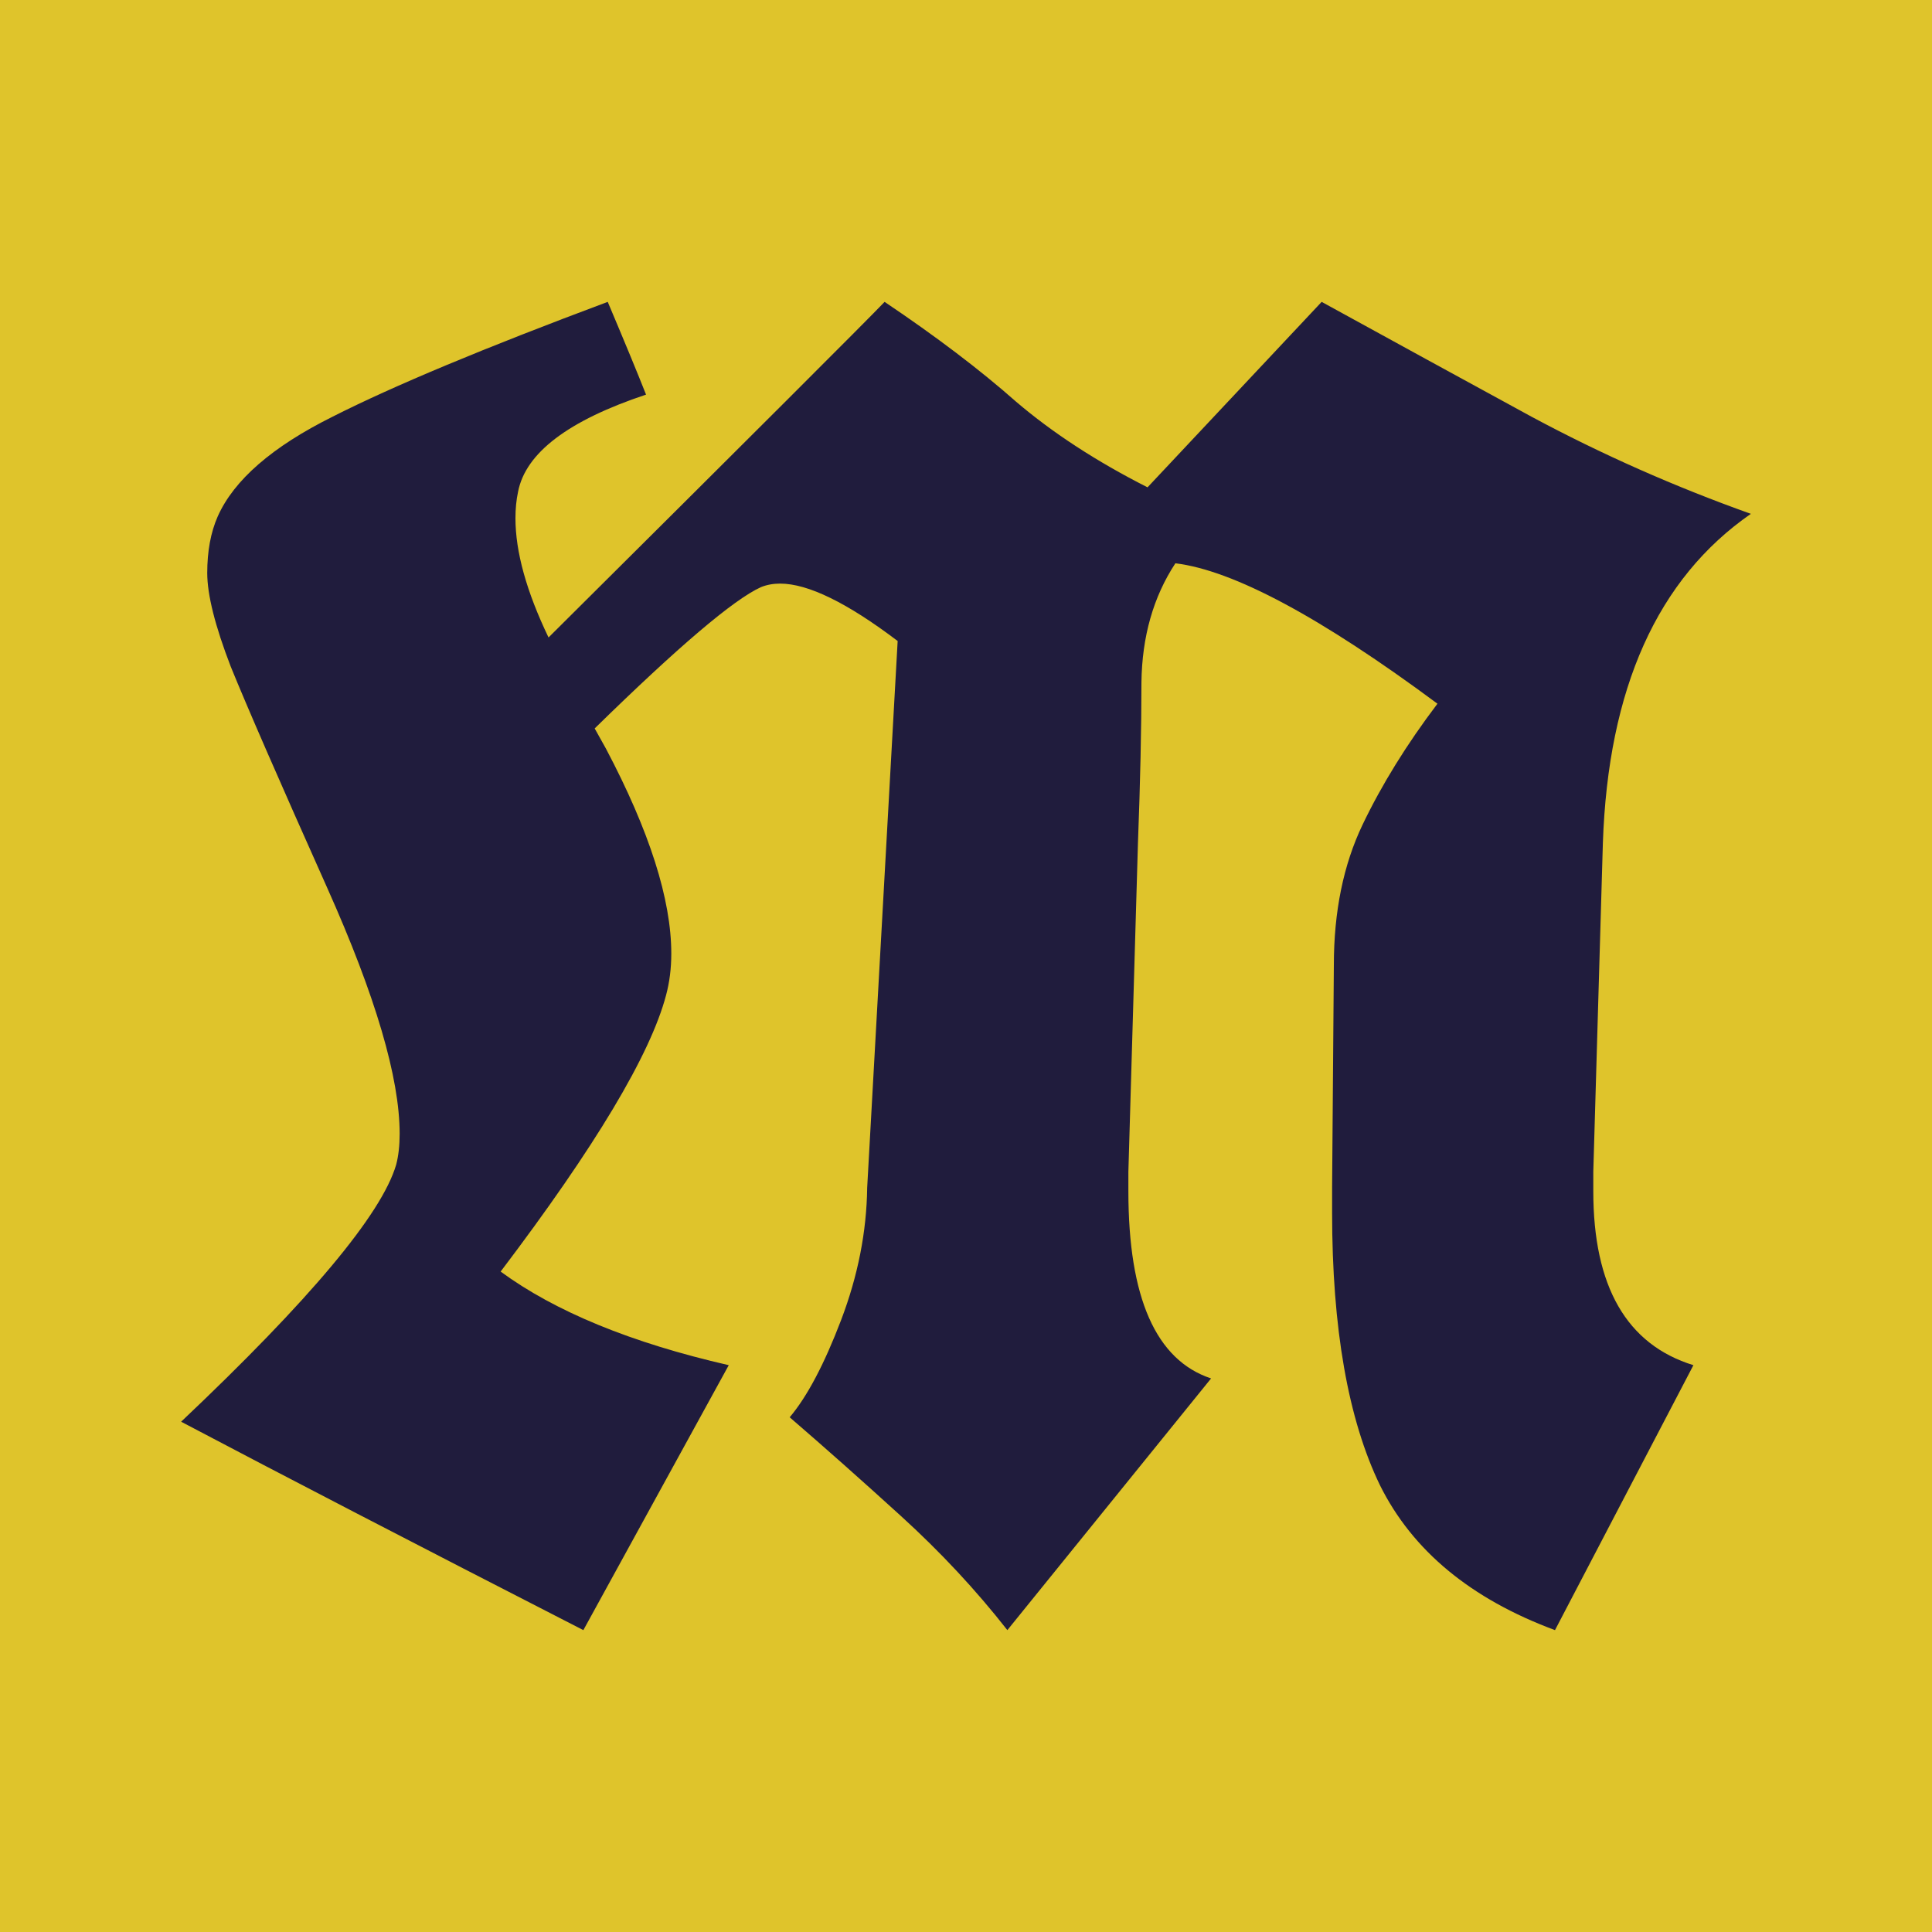
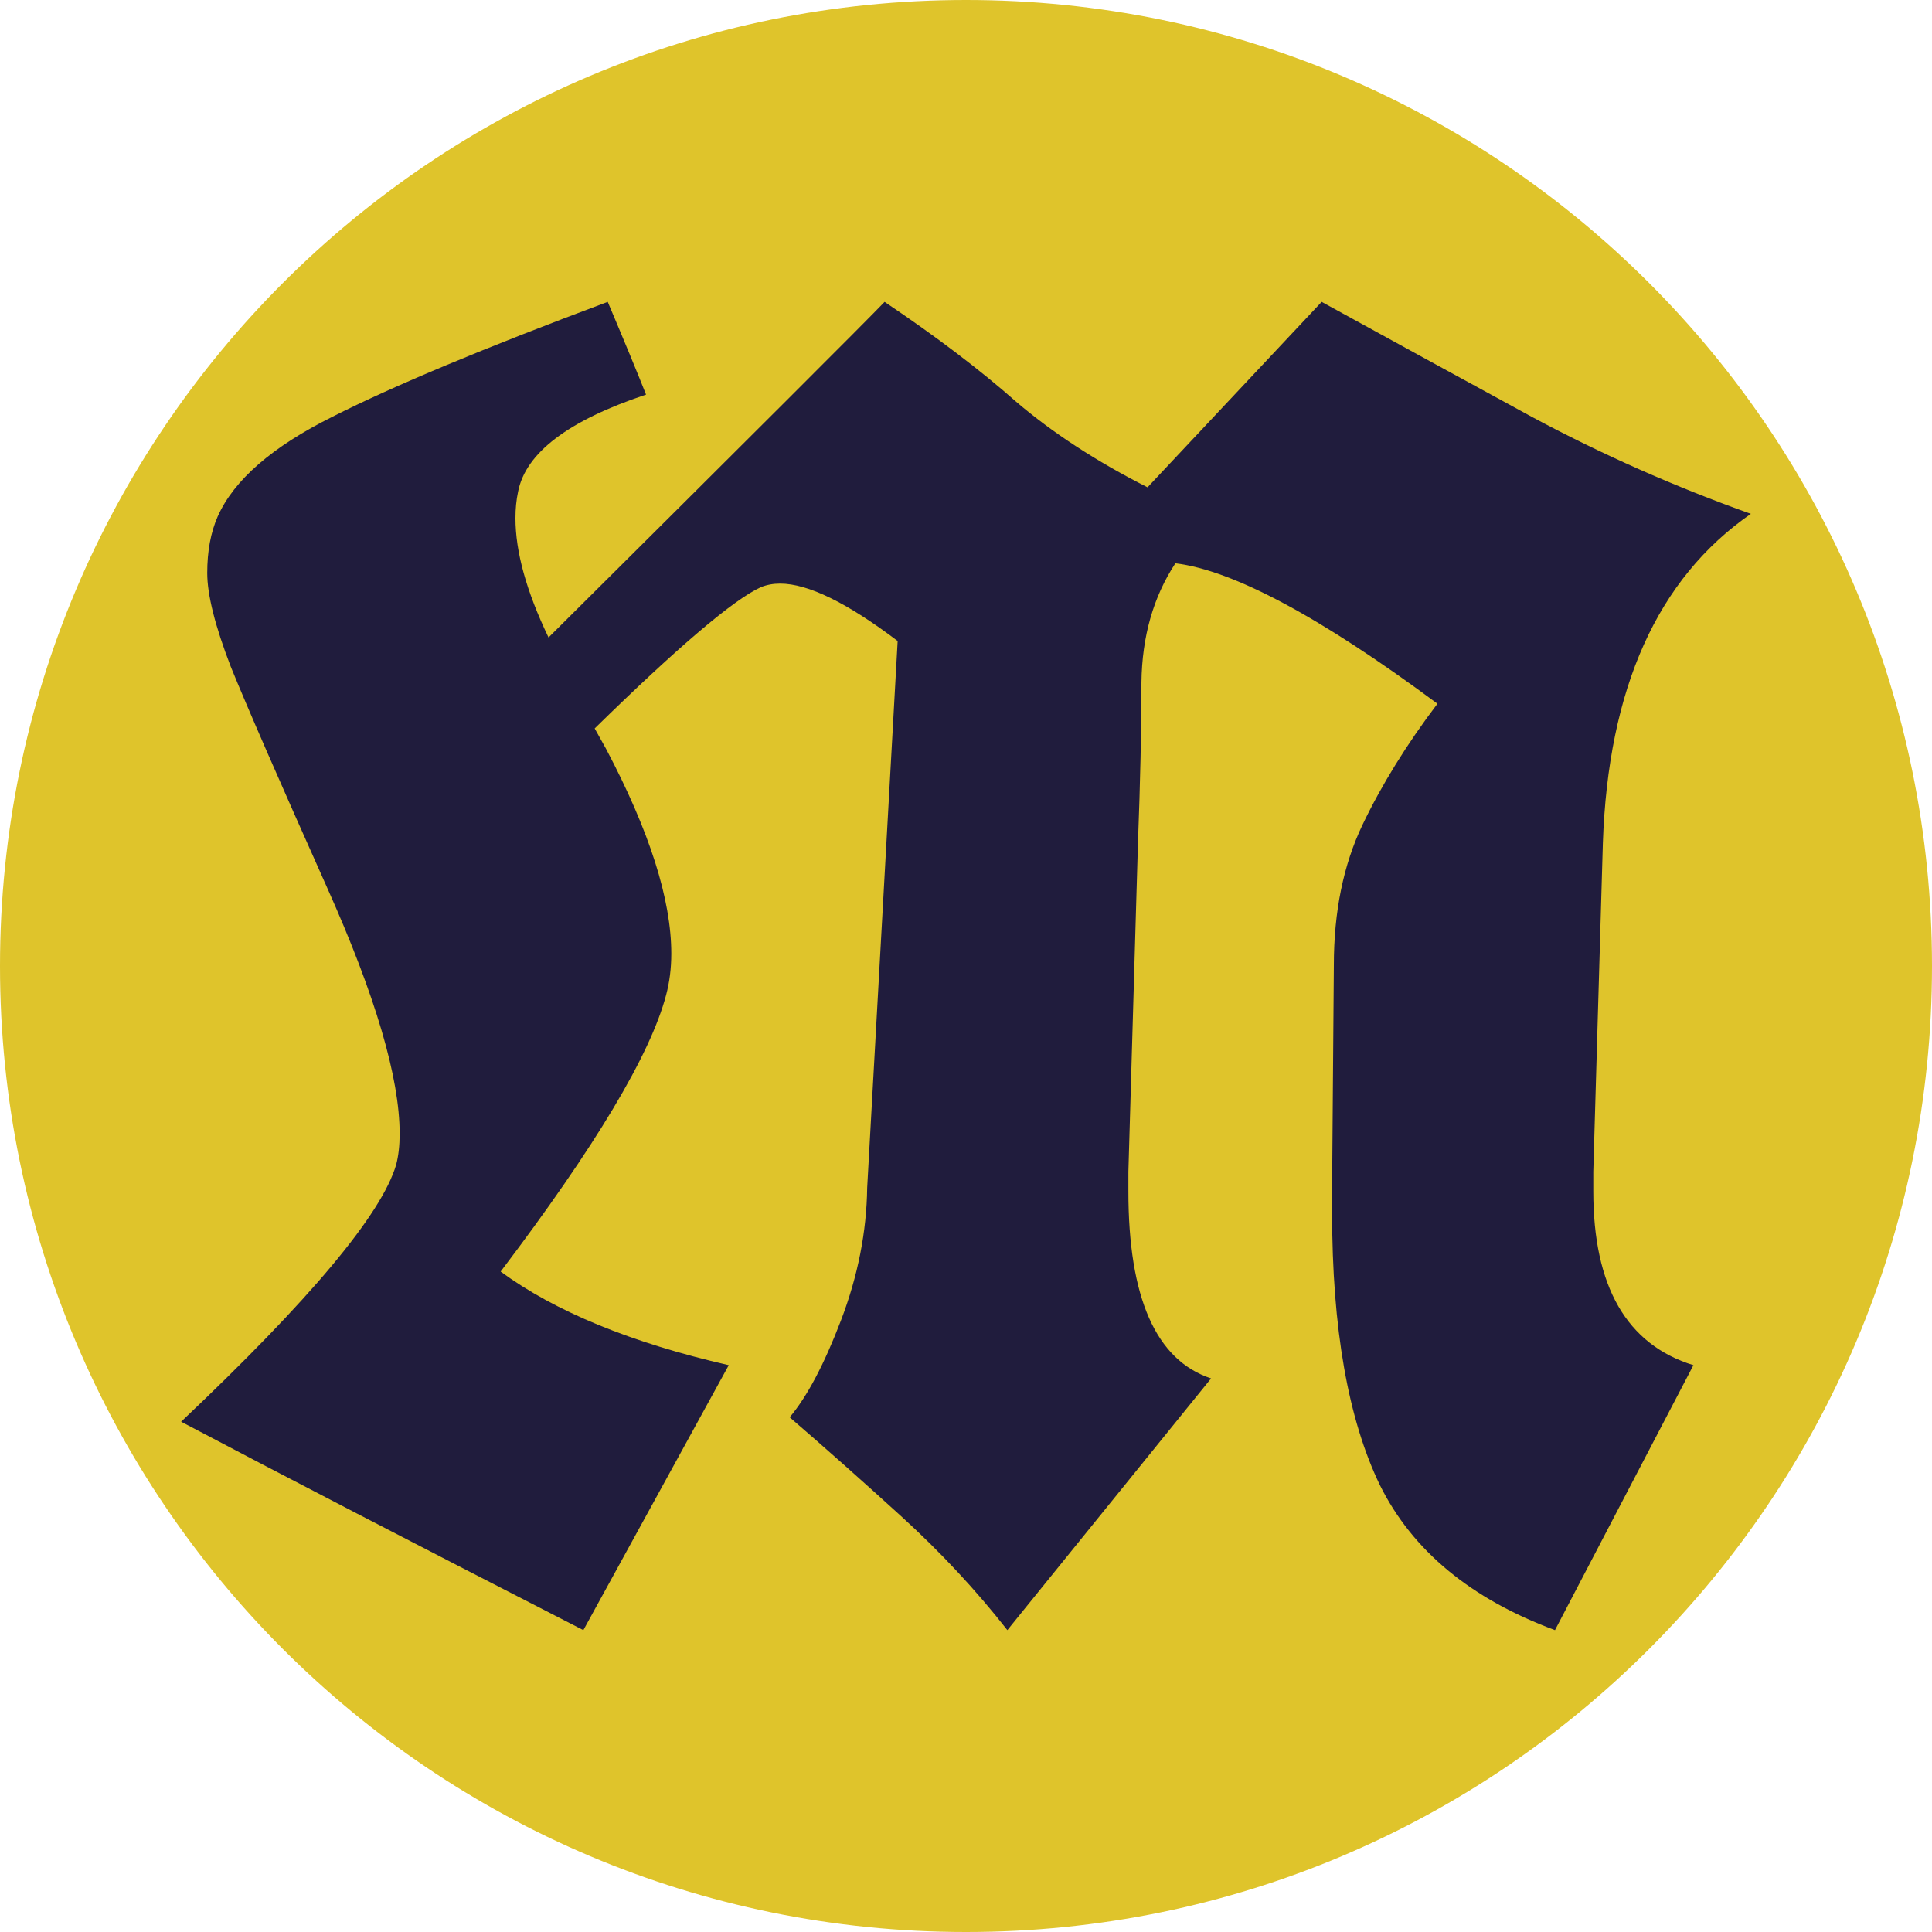
<svg xmlns="http://www.w3.org/2000/svg" fill="none" viewBox="0 0 128 128">
-   <rect width="128" height="128" fill="#DFC42B" />
-   <path d="M48.282 90.447L38.649 108C27.536 102.305 18.653 97.702 12 94.192C20.537 86.117 25.286 80.442 26.247 77.165C26.401 76.58 26.478 75.897 26.478 75.117C26.478 71.411 24.882 65.989 21.691 58.851C18.499 51.713 16.365 46.817 15.288 44.165C14.25 41.473 13.73 39.406 13.73 37.963C13.73 36.52 13.961 35.271 14.423 34.218C15.499 31.8 18.037 29.596 22.037 27.606C26.036 25.578 32.112 23.043 40.264 20C41.418 22.73 42.264 24.778 42.802 26.144C37.649 27.86 34.823 30.005 34.323 32.58C34.207 33.126 34.15 33.711 34.15 34.335C34.15 36.559 34.88 39.191 36.342 42.234C49.916 28.738 57.338 21.326 58.607 20C62.029 22.301 64.933 24.505 67.317 26.612C69.739 28.679 72.643 30.571 76.027 32.287L87.563 20C92.177 22.535 96.811 25.071 101.464 27.606C106.117 30.103 110.962 32.248 116 34.043C109.809 38.333 106.54 45.608 106.194 55.867L105.56 77.633C105.56 78.062 105.56 78.491 105.56 78.92C105.56 85.239 107.771 89.082 112.193 90.447L103.022 108C97.446 105.933 93.581 102.734 91.428 98.404C89.313 94.035 88.255 88.009 88.255 80.325C88.255 79.778 88.255 79.232 88.255 78.686L88.371 63.941C88.371 60.392 89.005 57.291 90.274 54.638C91.543 51.986 93.197 49.314 95.235 46.622C87.505 40.888 81.718 37.787 77.872 37.319C76.411 39.543 75.661 42.175 75.623 45.218C75.623 48.261 75.546 51.81 75.392 55.867L74.758 77.633C74.758 78.062 74.758 78.491 74.758 78.92C74.758 85.981 76.584 90.115 80.237 91.325L66.74 108C64.663 105.348 62.318 102.832 59.703 100.452C57.088 98.073 54.627 95.888 52.319 93.899C53.473 92.534 54.608 90.388 55.723 87.463C56.838 84.537 57.415 81.612 57.453 78.686L59.472 42.468C56.127 39.933 53.531 38.665 51.685 38.665C51.224 38.665 50.8 38.743 50.416 38.899C48.609 39.718 44.936 42.839 39.399 48.261L40.149 49.606C43.033 55.067 44.475 59.592 44.475 63.181C44.475 64.156 44.359 65.073 44.129 65.931C43.09 69.871 39.437 75.975 33.169 84.245C36.784 86.897 41.821 88.965 48.282 90.447Z" fill="#201C3D" />
  <style>
- 
+         circle { fill: #DFC42B; }
+         path { fill: #201C3D; }
        @media (prefers-color-scheme: dark) {
-         rect { fill: #201C3D; }
+         circle { fill: #201C3D; }
        path { fill: #C4C4C4; }

        }
    </style>
+   <circle cx="64" cy="64" r="64" />
+   <path d="M48.282 90.447L38.649 108C27.536 102.305 18.653 97.702 12 94.192C20.537 86.117 25.286 80.442 26.247 77.165C26.401 76.58 26.478 75.897 26.478 75.117C26.478 71.411 24.882 65.989 21.691 58.851C18.499 51.713 16.365 46.817 15.288 44.165C14.25 41.473 13.73 39.406 13.73 37.963C13.73 36.52 13.961 35.271 14.423 34.218C15.499 31.8 18.037 29.596 22.037 27.606C26.036 25.578 32.112 23.043 40.264 20C41.418 22.73 42.264 24.778 42.802 26.144C37.649 27.86 34.823 30.005 34.323 32.58C34.207 33.126 34.15 33.711 34.15 34.335C34.15 36.559 34.88 39.191 36.342 42.234C49.916 28.738 57.338 21.326 58.607 20C62.029 22.301 64.933 24.505 67.317 26.612C69.739 28.679 72.643 30.571 76.027 32.287L87.563 20C92.177 22.535 96.811 25.071 101.464 27.606C106.117 30.103 110.962 32.248 116 34.043C109.809 38.333 106.54 45.608 106.194 55.867L105.56 77.633C105.56 78.062 105.56 78.491 105.56 78.92C105.56 85.239 107.771 89.082 112.193 90.447L103.022 108C97.446 105.933 93.581 102.734 91.428 98.404C89.313 94.035 88.255 88.009 88.255 80.325C88.255 79.778 88.255 79.232 88.255 78.686L88.371 63.941C88.371 60.392 89.005 57.291 90.274 54.638C91.543 51.986 93.197 49.314 95.235 46.622C87.505 40.888 81.718 37.787 77.872 37.319C76.411 39.543 75.661 42.175 75.623 45.218C75.623 48.261 75.546 51.81 75.392 55.867L74.758 77.633C74.758 78.062 74.758 78.491 74.758 78.92C74.758 85.981 76.584 90.115 80.237 91.325L66.74 108C64.663 105.348 62.318 102.832 59.703 100.452C57.088 98.073 54.627 95.888 52.319 93.899C53.473 92.534 54.608 90.388 55.723 87.463C56.838 84.537 57.415 81.612 57.453 78.686L59.472 42.468C56.127 39.933 53.531 38.665 51.685 38.665C51.224 38.665 50.8 38.743 50.416 38.899C48.609 39.718 44.936 42.839 39.399 48.261L40.149 49.606C43.033 55.067 44.475 59.592 44.475 63.181C44.475 64.156 44.359 65.073 44.129 65.931C43.09 69.871 39.437 75.975 33.169 84.245C36.784 86.897 41.821 88.965 48.282 90.447Z" />
</svg>
